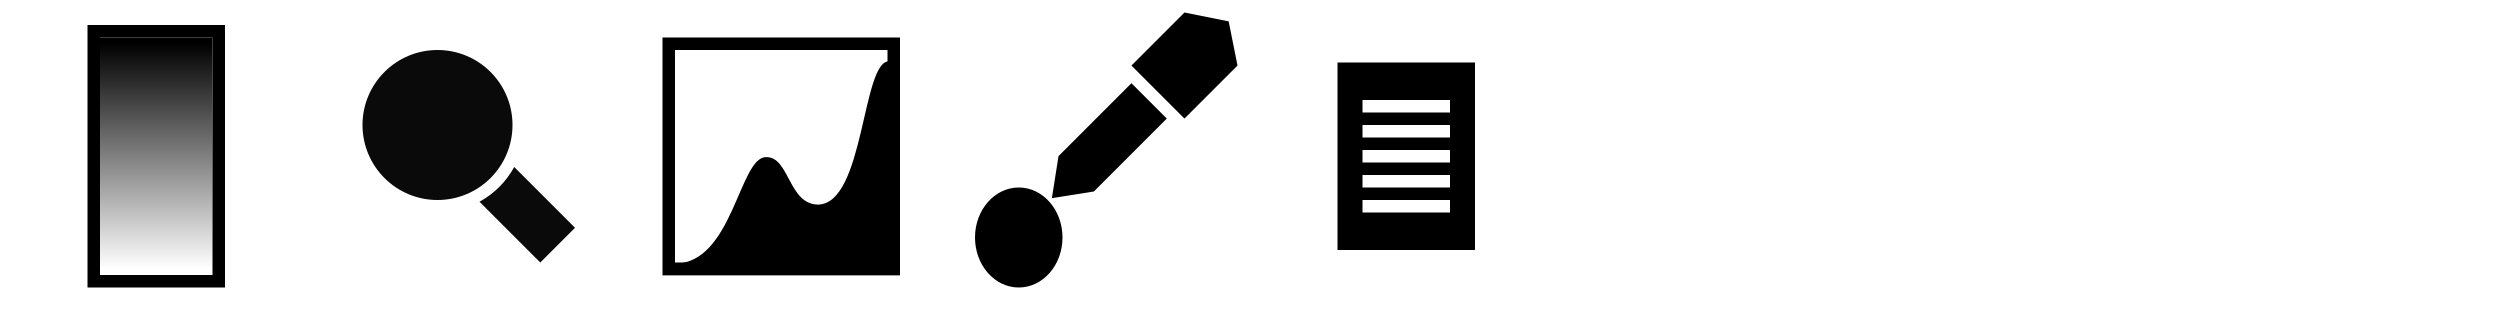
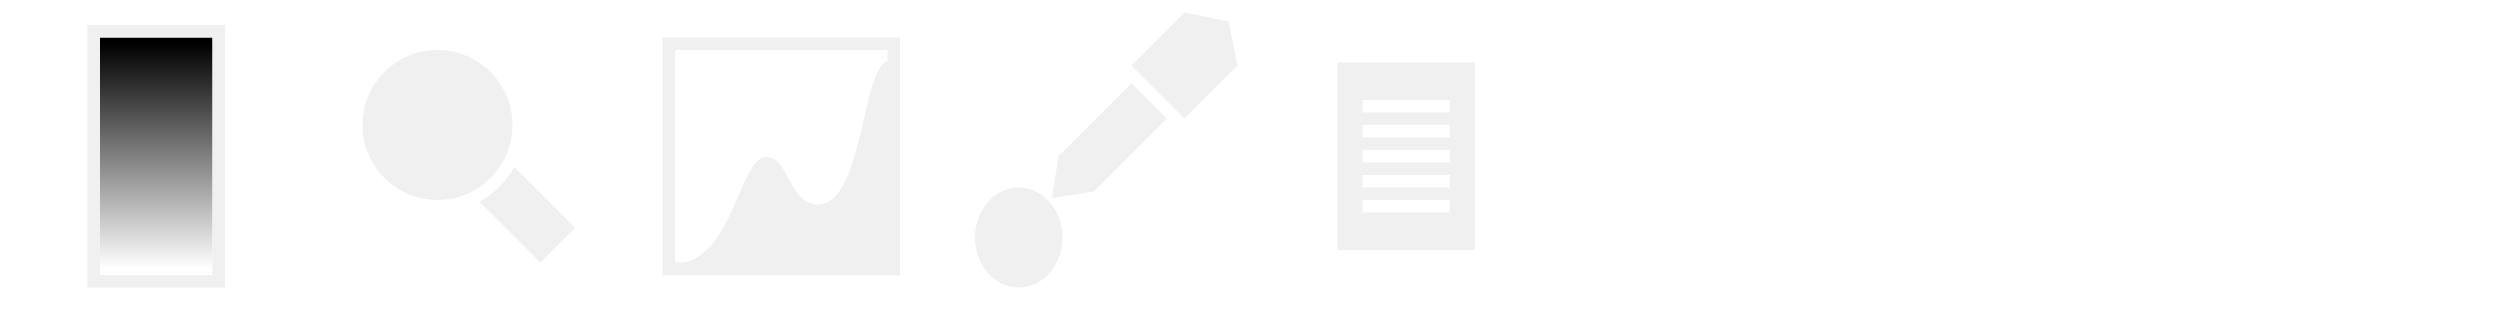
<svg xmlns="http://www.w3.org/2000/svg" xmlns:xlink="http://www.w3.org/1999/xlink" width="200" height="25" id="svg2" version="1.0">
  <defs id="defs4">
    <linearGradient id="linearGradient3240">
      <stop style="stop-color:#ffffff;stop-opacity:0.784;" offset="0" id="stop3242" />
      <stop style="stop-color:#3c3c3c;stop-opacity:0.784;" offset="1" id="stop3244" />
    </linearGradient>
    <linearGradient id="linearGradient3168">
      <stop style="stop-color:#000000;stop-opacity:1;" offset="0" id="stop3170" />
      <stop style="stop-color:#000000;stop-opacity:0" offset="1" id="stop3172" />
    </linearGradient>
    <linearGradient id="linearGradient4535">
      <stop style="stop-color:#ffecb9;stop-opacity:1;" offset="0" id="stop4537" />
      <stop style="stop-color:#f0af00;stop-opacity:1;" offset="1" id="stop4539" />
    </linearGradient>
    <linearGradient id="linearGradient3924">
      <stop style="stop-color:#f0f0f0;stop-opacity:1;" offset="0" id="stop3926" />
      <stop style="stop-color:#d2d2d2;stop-opacity:1;" offset="1" id="stop3928" />
    </linearGradient>
    <linearGradient xlink:href="#linearGradient4535" id="linearGradient4541" x1="16.037" y1="6.957" x2="16.012" y2="16.841" gradientUnits="userSpaceOnUse" gradientTransform="translate(-0.951418)" />
    <linearGradient xlink:href="#linearGradient4535" id="linearGradient3344" gradientUnits="userSpaceOnUse" gradientTransform="translate(-9.054095,3.038462)" x1="10.126" y1="12.145" x2="14.782" y2="16.953" />
    <linearGradient xlink:href="#linearGradient3168" id="linearGradient3246" x1="12" y1="2.915" x2="12" y2="20.988" gradientUnits="userSpaceOnUse" gradientTransform="matrix(0.4736843,0,0,0.9985105,6.815789,-2.467977)" />
  </defs>
  <g id="layer1" transform="translate(0,3)">
    <g id="DisplayProfileIcon">
      <rect y="-3" x="0" height="25" width="25" id="rect167" style="color:#000000;clip-rule:nonzero;display:inline;overflow:visible;visibility:visible;opacity:1;isolation:auto;mix-blend-mode:normal;color-interpolation:sRGB;color-interpolation-filters:linearRGB;solid-color:#000000;solid-opacity:1;fill:#000000;fill-opacity:0;fill-rule:nonzero;stroke:none;stroke-width:13.258;stroke-linecap:square;stroke-linejoin:miter;stroke-miterlimit:4;stroke-dasharray:none;stroke-dashoffset:0;stroke-opacity:1;color-rendering:auto;image-rendering:auto;shape-rendering:auto;text-rendering:auto;enable-background:accumulate" />
      <rect y="-6.2445799e-16" x="8" height="19" width="9" id="rect2396" style="fill:url(#linearGradient3246);fill-opacity:1;fill-rule:evenodd;stroke:none;stroke-width:0.904;stroke-linecap:square;stroke-miterlimit:4;stroke-dasharray:none;stroke-opacity:0.498" />
-       <path id="path861" d="M 7,-1 V 20 H 18 V -1 Z m 1,1 h 9 V 19 H 8 Z" style="color:#000000;font-style:normal;font-variant:normal;font-weight:normal;font-stretch:normal;font-size:medium;line-height:normal;font-family:sans-serif;font-variant-ligatures:normal;font-variant-position:normal;font-variant-caps:normal;font-variant-numeric:normal;font-variant-alternates:normal;font-feature-settings:normal;text-indent:0;text-align:start;text-decoration:none;text-decoration-line:none;text-decoration-style:solid;text-decoration-color:#000000;letter-spacing:normal;word-spacing:normal;text-transform:none;writing-mode:lr-tb;direction:ltr;text-orientation:mixed;dominant-baseline:auto;baseline-shift:baseline;text-anchor:start;white-space:normal;shape-padding:0;clip-rule:nonzero;display:inline;overflow:visible;visibility:visible;opacity:1;isolation:auto;mix-blend-mode:normal;color-interpolation:sRGB;color-interpolation-filters:linearRGB;solid-color:#000000;solid-opacity:1;vector-effect:none;fill:#000000;fill-opacity:1;fill-rule:nonzero;stroke:none;stroke-width:1px;stroke-linecap:butt;stroke-linejoin:miter;stroke-miterlimit:4;stroke-dasharray:none;stroke-dashoffset:0;stroke-opacity:1;color-rendering:auto;image-rendering:auto;shape-rendering:auto;text-rendering:auto;enable-background:accumulate" />
+       <path id="path861" d="M 7,-1 V 20 H 18 V -1 Z m 1,1 h 9 V 19 H 8 Z" style="color:#000000;font-style:normal;font-variant:normal;font-weight:normal;font-stretch:normal;font-size:medium;line-height:normal;font-family:sans-serif;font-variant-ligatures:normal;font-variant-position:normal;font-variant-caps:normal;font-variant-numeric:normal;font-variant-alternates:normal;font-feature-settings:normal;text-indent:0;text-align:start;text-decoration:none;text-decoration-line:none;text-decoration-style:solid;text-decoration-color:#000000;letter-spacing:normal;word-spacing:normal;text-transform:none;writing-mode:lr-tb;direction:ltr;text-orientation:mixed;dominant-baseline:auto;baseline-shift:baseline;text-anchor:start;white-space:normal;shape-padding:0;clip-rule:nonzero;display:inline;overflow:visible;visibility:visible;opacity:1;isolation:auto;mix-blend-mode:normal;color-interpolation:sRGB;color-interpolation-filters:linearRGB;solid-color:#000000;solid-opacity:1;vector-effect:none;fill:#f0f0f0;fill-opacity:1;fill-rule:nonzero;stroke:none;stroke-width:1px;stroke-linecap:butt;stroke-linejoin:miter;stroke-miterlimit:4;stroke-dasharray:none;stroke-dashoffset:0;stroke-opacity:1;color-rendering:auto;image-rendering:auto;shape-rendering:auto;text-rendering:auto;enable-background:accumulate" />
    </g>
    <g id="MagnifyIcon" transform="translate(25)">
      <rect y="-3" x="0" height="25" width="25" id="rect167-0" style="color:#000000;clip-rule:nonzero;display:inline;overflow:visible;visibility:visible;opacity:1;isolation:auto;mix-blend-mode:normal;color-interpolation:sRGB;color-interpolation-filters:linearRGB;solid-color:#000000;solid-opacity:1;fill:#000000;fill-opacity:0;fill-rule:nonzero;stroke:none;stroke-width:13.258;stroke-linecap:square;stroke-linejoin:miter;stroke-miterlimit:4;stroke-dasharray:none;stroke-dashoffset:0;stroke-opacity:1;color-rendering:auto;image-rendering:auto;shape-rendering:auto;text-rendering:auto;enable-background:accumulate" />
-       <path id="path10225" d="m 16.137,10.359 a 7,7.001 0 0 1 -1.188,1.59 7,7.001 0 0 1 -1.59,1.188 L 18.223,18 21,15.223 Z" style="fill:#0a0a0a;fill-opacity:1;fill-rule:evenodd;stroke:none;stroke-width:1.018;stroke-linecap:square;stroke-miterlimit:4;stroke-dasharray:none;stroke-opacity:0.498" />
-       <circle r="6" cy="7" cx="10" id="path10245" style="opacity:1;vector-effect:none;fill:#0a0a0a;fill-opacity:1;fill-rule:nonzero;stroke:none;stroke-width:1.019;stroke-linecap:square;stroke-linejoin:miter;stroke-miterlimit:4;stroke-dasharray:none;stroke-dashoffset:0;stroke-opacity:1" />
+       <path id="path10225" d="m 16.137,10.359 a 7,7.001 0 0 1 -1.188,1.59 7,7.001 0 0 1 -1.59,1.188 L 18.223,18 21,15.223 Z" style="fill:#f0f0f0;fill-opacity:1;fill-rule:evenodd;stroke:none;stroke-width:1.018;stroke-linecap:square;stroke-miterlimit:4;stroke-dasharray:none;stroke-opacity:0.498" />
+       <circle r="6" cy="7" cx="10" id="path10245" style="opacity:1;vector-effect:none;fill:#f0f0f0;fill-opacity:1;fill-rule:nonzero;stroke:none;stroke-width:1.019;stroke-linecap:square;stroke-linejoin:miter;stroke-miterlimit:4;stroke-dasharray:none;stroke-dashoffset:0;stroke-opacity:1" />
    </g>
    <g id="HistogramIcon" transform="translate(50)">
      <rect y="-3" x="0" height="25" width="25" id="rect167-04" style="color:#000000;clip-rule:nonzero;display:inline;overflow:visible;visibility:visible;opacity:1;isolation:auto;mix-blend-mode:normal;color-interpolation:sRGB;color-interpolation-filters:linearRGB;solid-color:#000000;solid-opacity:1;fill:#000000;fill-opacity:0;fill-rule:nonzero;stroke:none;stroke-width:13.258;stroke-linecap:square;stroke-linejoin:miter;stroke-miterlimit:4;stroke-dasharray:none;stroke-dashoffset:0;stroke-opacity:1;color-rendering:auto;image-rendering:auto;shape-rendering:auto;text-rendering:auto;enable-background:accumulate" />
-       <path id="rect2396-9" transform="translate(0,-3)" d="M 3,3 V 22.029 H 22 V 3 Z M 4,4 H 21 V 21 H 4 Z" style="fill:#000000;fill-opacity:1;fill-rule:evenodd;stroke:none" />
-       <path id="path4168" d="M 3.951,18.083 21.103,18.047 21.123,1.903 C 18.955,1.868 19.157,13.295 15.451,13.367 13.067,13.356 13.161,9.52 11.283,9.571 9.146,9.543 8.6,18.138 3.951,18.083 Z" style="fill:#000000;fill-opacity:1;fill-rule:evenodd;stroke:none" />
+       <path id="rect2396-9" transform="translate(0,-3)" d="M 3,3 V 22.029 H 22 V 3 Z M 4,4 H 21 V 21 H 4 Z" style="fill:#f0f0f0;fill-opacity:1;fill-rule:evenodd;stroke:none" />
+       <path id="path4168" d="M 3.951,18.083 21.103,18.047 21.123,1.903 C 18.955,1.868 19.157,13.295 15.451,13.367 13.067,13.356 13.161,9.52 11.283,9.571 9.146,9.543 8.6,18.138 3.951,18.083 Z" style="fill:#f0f0f0;fill-opacity:1;fill-rule:evenodd;stroke:none" />
    </g>
    <g id="ColorPickerIcon" transform="translate(75)">
      <rect y="-3" x="0" height="25" width="25" id="rect167-8" style="color:#000000;clip-rule:nonzero;display:inline;overflow:visible;visibility:visible;opacity:1;isolation:auto;mix-blend-mode:normal;color-interpolation:sRGB;color-interpolation-filters:linearRGB;solid-color:#000000;solid-opacity:1;fill:#000000;fill-opacity:0;fill-rule:nonzero;stroke:none;stroke-width:13.258;stroke-linecap:square;stroke-linejoin:miter;stroke-miterlimit:4;stroke-dasharray:none;stroke-dashoffset:0;stroke-opacity:1;color-rendering:auto;image-rendering:auto;shape-rendering:auto;text-rendering:auto;enable-background:accumulate" />
-       <ellipse ry="4" rx="3.5" cy="16" cx="6.5" id="path4254" style="fill:#000000;fill-opacity:1;fill-rule:evenodd;stroke:none;stroke-width:1;stroke-linecap:square;stroke-miterlimit:4;stroke-dasharray:none;stroke-opacity:0.498" />
-       <g transform="rotate(-45,13.13604,2.5)" id="g16934">
-         <path style="fill:#000000;fill-opacity:1;fill-rule:evenodd;stroke:none;stroke-width:0.967px;stroke-linecap:butt;stroke-linejoin:miter;stroke-opacity:0.498" d="M 3,7 5.75,9 H 14 V 5 H 5.75 Z" id="path4250" />
-         <path style="fill:#000000;fill-opacity:1;fill-rule:evenodd;stroke:none;stroke-width:1.009px;stroke-linecap:butt;stroke-linejoin:miter;stroke-opacity:0.498" d="m 23,7 -2,3 H 15 V 4 h 6 z" id="path4252" />
+       <ellipse ry="4" rx="3.5" cy="16" cx="6.5" id="path4254" style="fill:#f0f0f0;fill-opacity:1;fill-rule:evenodd;stroke:none;stroke-width:1;stroke-linecap:square;stroke-miterlimit:4;stroke-dasharray:none;stroke-opacity:0.498" />
+       <g transform="rotate(-45,13.13604,2.5)" id="g16934" style="fill:#f0f0f0;fill-opacity:1">
+         <path style="fill:#f0f0f0;fill-opacity:1;fill-rule:evenodd;stroke:none;stroke-width:0.967px;stroke-linecap:butt;stroke-linejoin:miter;stroke-opacity:0.498" d="M 3,7 5.75,9 H 14 V 5 H 5.75 Z" id="path4250" />
+         <path style="fill:#f0f0f0;fill-opacity:1;fill-rule:evenodd;stroke:none;stroke-width:1.009px;stroke-linecap:butt;stroke-linejoin:miter;stroke-opacity:0.498" d="m 23,7 -2,3 H 15 V 4 h 6 z" id="path4252" />
      </g>
    </g>
    <g id="InfoIcon" transform="translate(100)">
      <rect y="-3" x="0" height="25" width="25" id="rect19" style="color:#000000;clip-rule:nonzero;display:inline;overflow:visible;visibility:visible;opacity:1;isolation:auto;mix-blend-mode:normal;color-interpolation:sRGB;color-interpolation-filters:linearRGB;solid-color:#000000;solid-opacity:1;fill:#000000;fill-opacity:0;fill-rule:nonzero;stroke:none;stroke-width:24.037;stroke-linecap:square;stroke-linejoin:miter;stroke-miterlimit:4;stroke-dasharray:none;stroke-dashoffset:0;stroke-opacity:1;color-rendering:auto;image-rendering:auto;shape-rendering:auto;text-rendering:auto;enable-background:accumulate" />
-       <path id="path4012" d="M 7,2 V 17 H 18 V 2 Z m 2,3 H 16 v 1 H 9 Z m 0,2 H 16 v 1 H 9 Z m 0,2 H 16 V 10 H 9 Z m 0,2 H 16 v 1 H 9 Z m 0,2 H 16 v 1 H 9 Z" style="fill:#000000;fill-opacity:1;fill-rule:evenodd;stroke:none;stroke-width:1;stroke-linecap:butt;stroke-linejoin:miter;stroke-miterlimit:4;stroke-dasharray:none;stroke-opacity:0.498" />
+       <path id="path4012" d="M 7,2 V 17 H 18 V 2 Z m 2,3 H 16 v 1 H 9 Z m 0,2 H 16 v 1 H 9 Z m 0,2 H 16 V 10 H 9 Z m 0,2 H 16 v 1 H 9 Z m 0,2 H 16 v 1 H 9 Z" style="fill:#f0f0f0;fill-opacity:1;fill-rule:evenodd;stroke:none;stroke-width:1;stroke-linecap:butt;stroke-linejoin:miter;stroke-miterlimit:4;stroke-dasharray:none;stroke-opacity:0.498" />
    </g>
  </g>
</svg>
